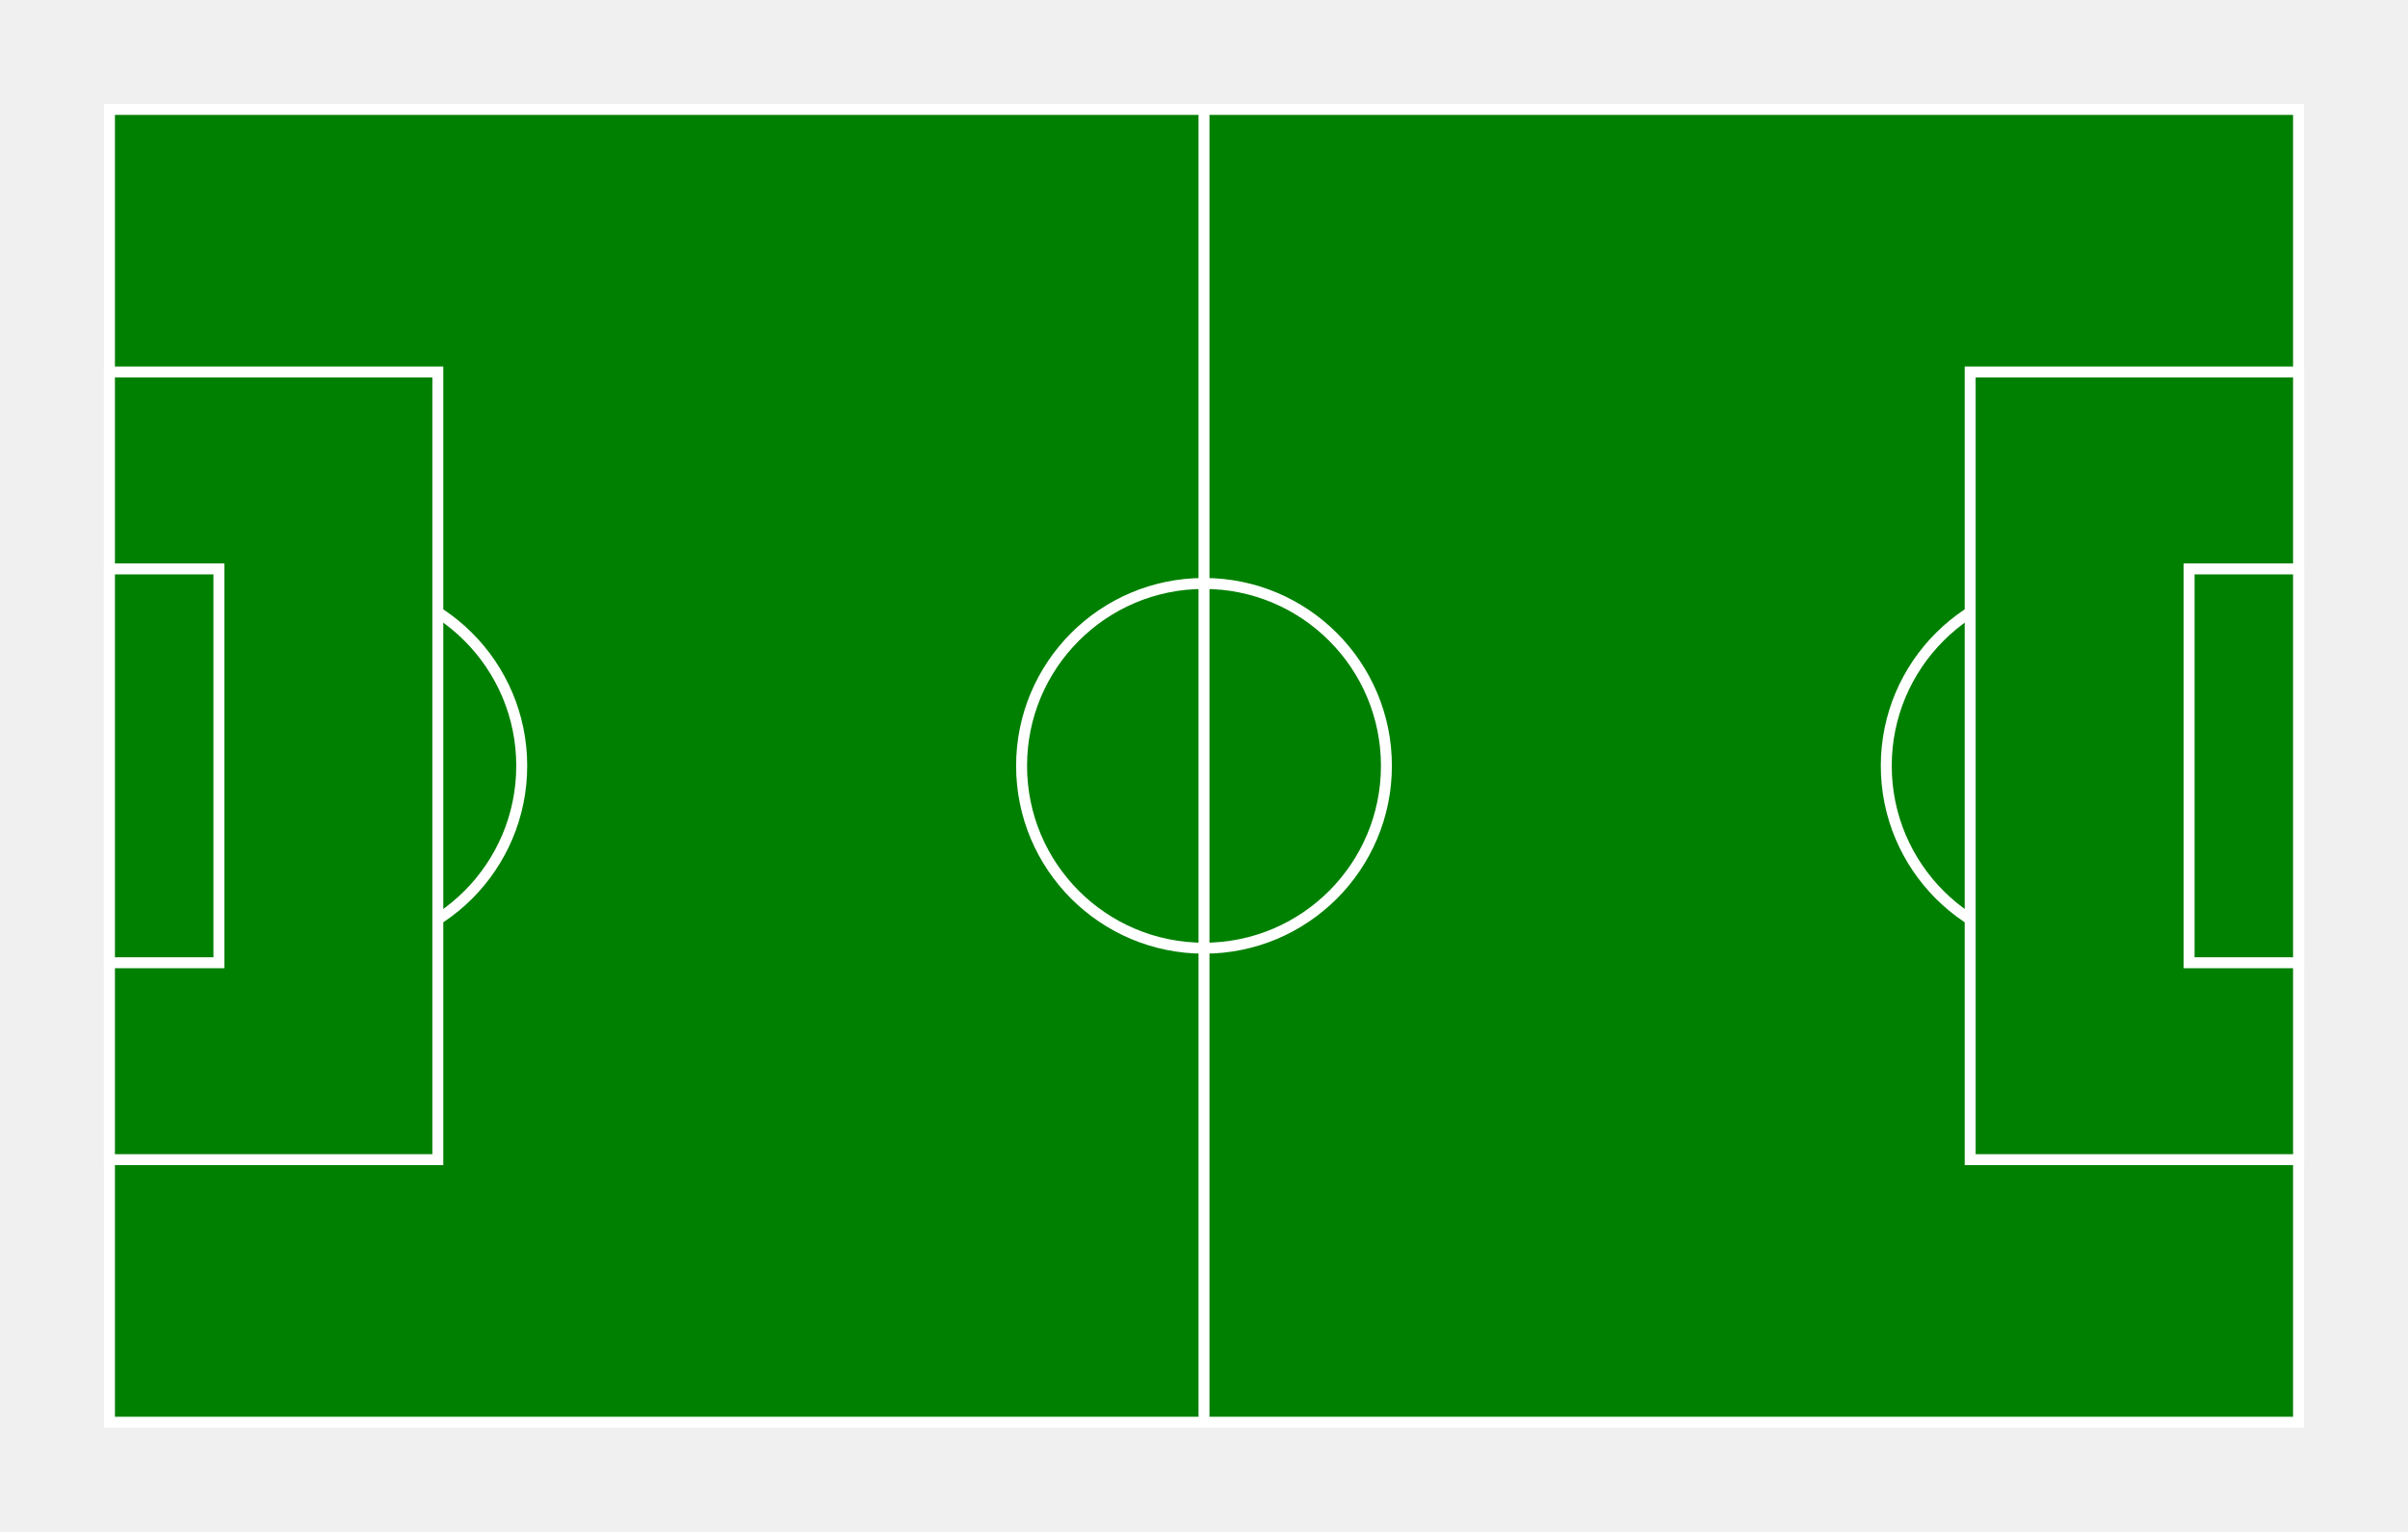
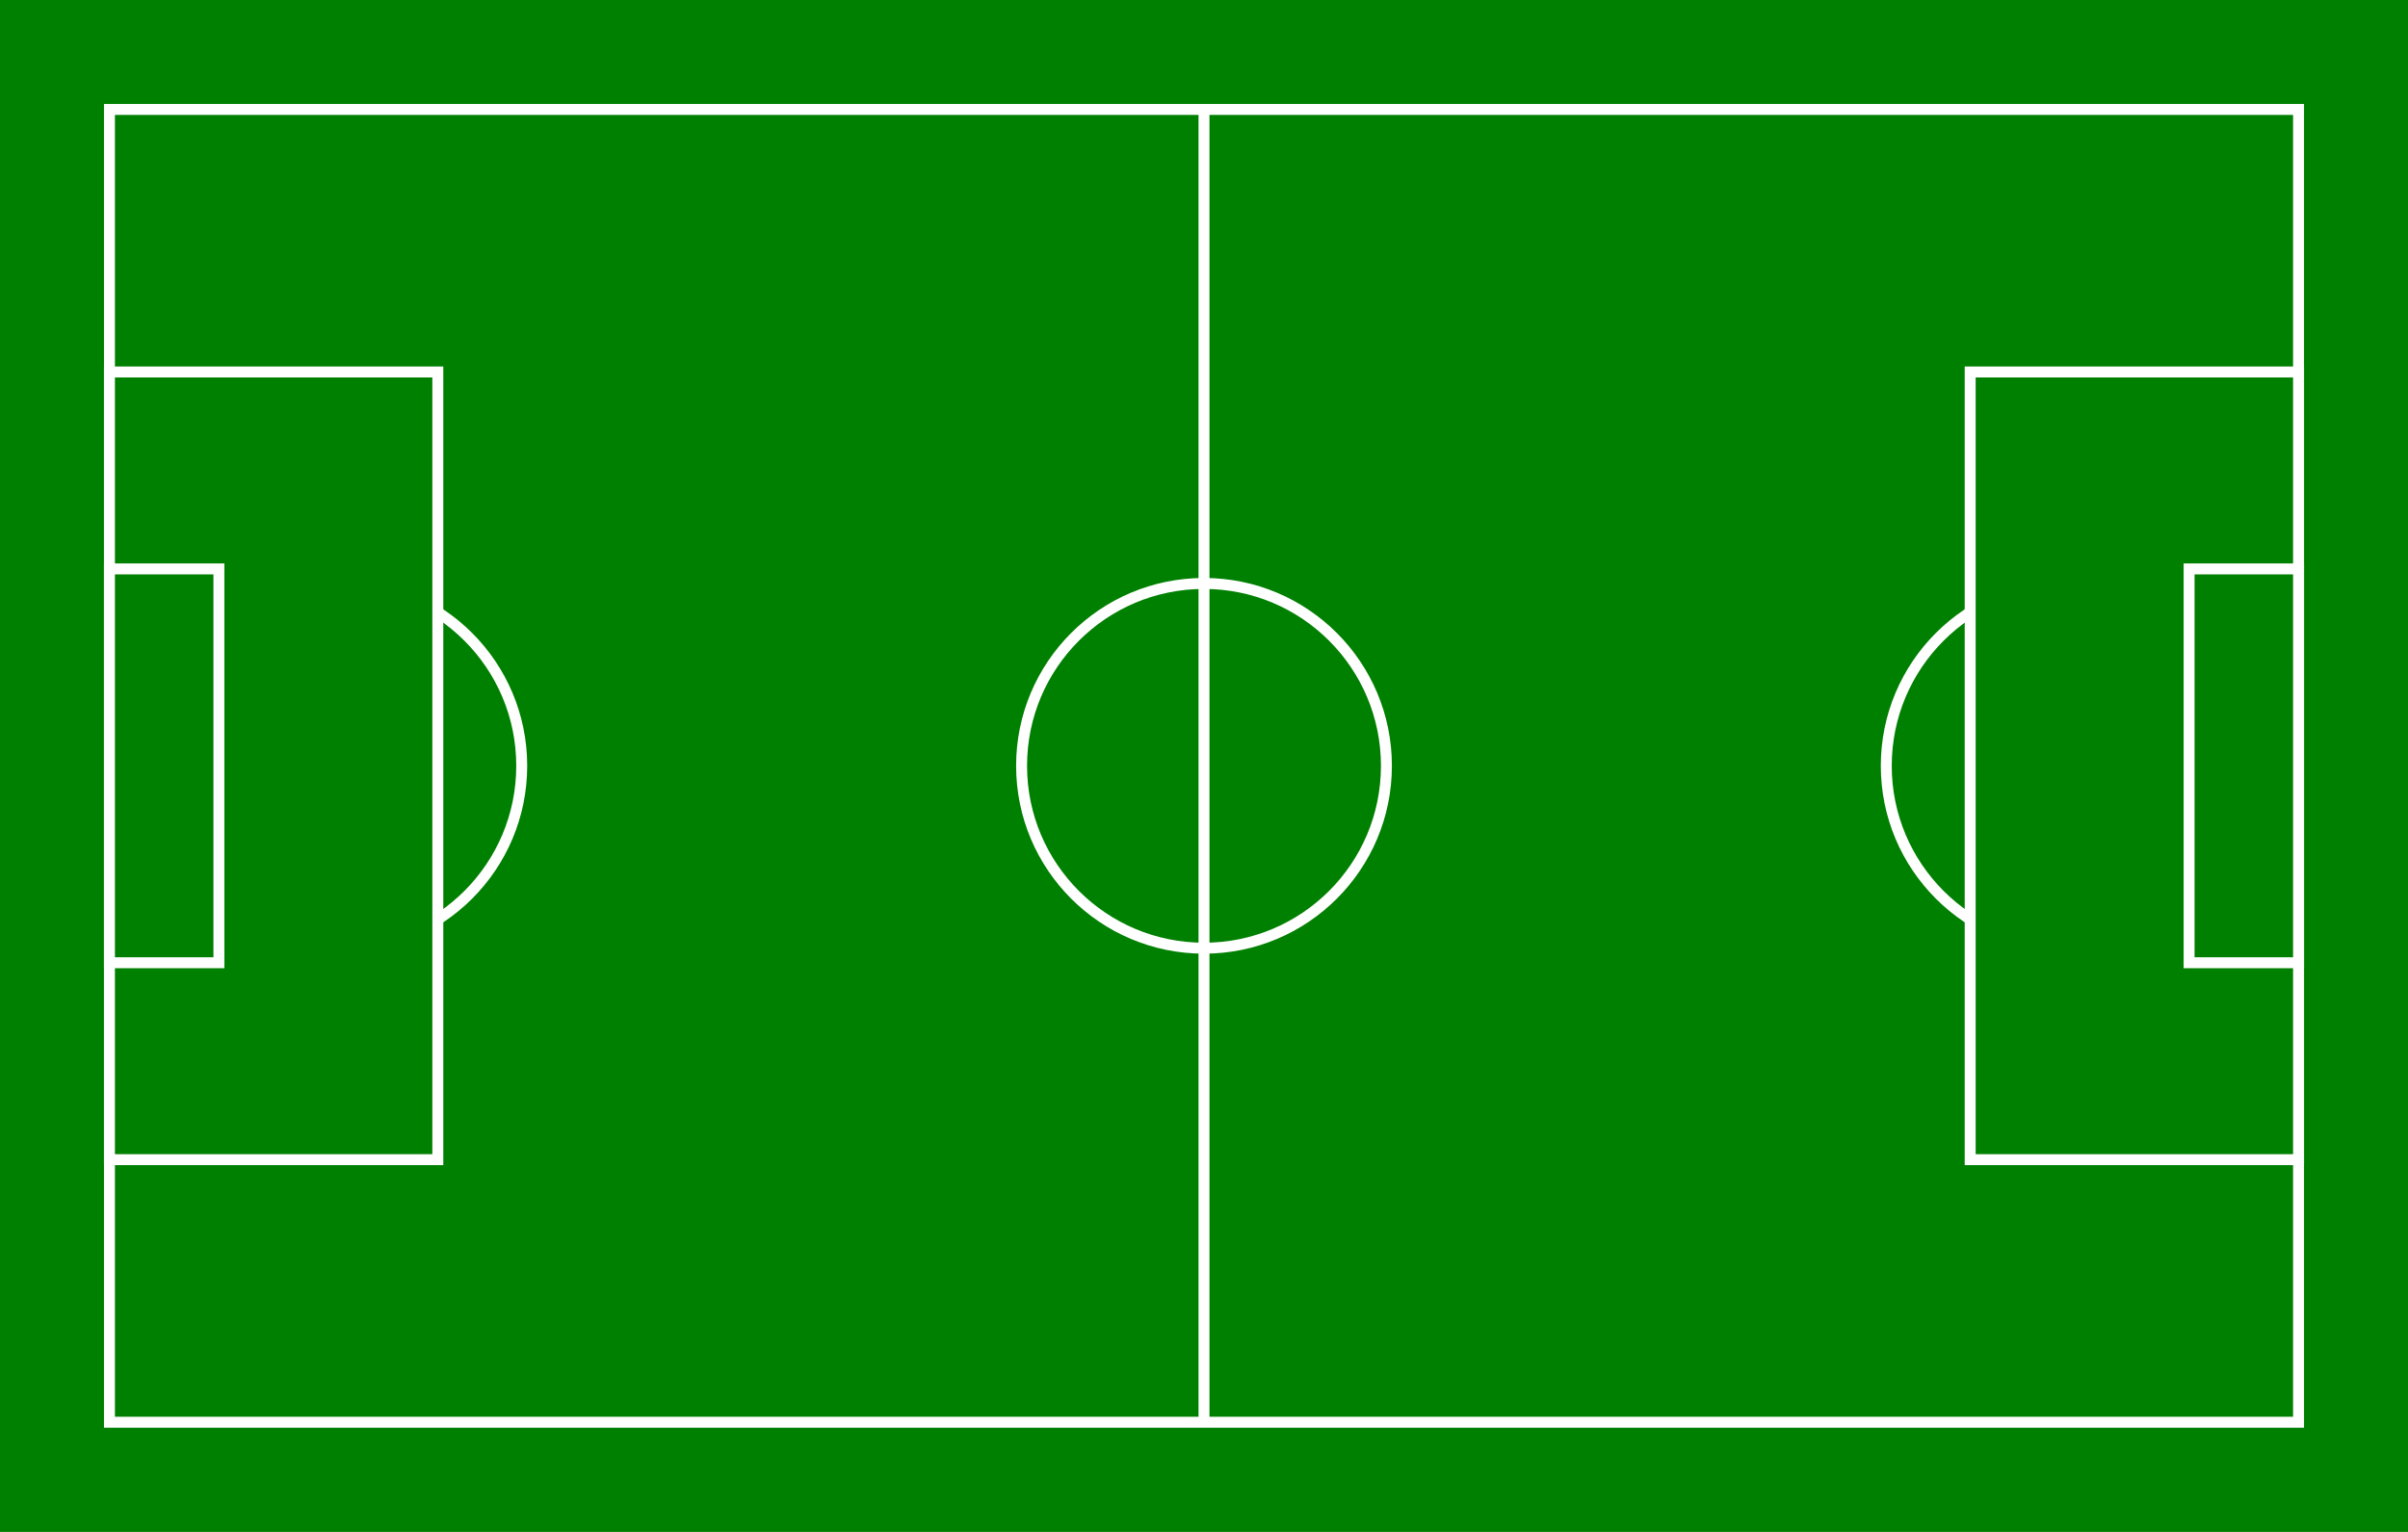
<svg xmlns="http://www.w3.org/2000/svg" version="1.1" width="110mm" height="70mm" viewBox="-5 -5 110 70">
+   <rect x="-5" y="-5" width="110" height="70" style="stroke: none; fill: green;" />
  <style>
    
-     svg { background: green; }
    rect, circle, ellipse, polygon { stroke-width: 0.5; fill: white; stroke: black; }
    line, polyline, path { stroke-width: 0.5; fill: none; stroke: black; }
  
  </style>
  <style>svg * { fill: green; stroke: white}</style>
  <rect id="o" width="100" height="59.988" />
  <circle cx="50" cy="29.994" r="8.333" />
  <line x1="50" y1="0" x2="50" y2="59.988" />
  <circle cx="10.5" cy="29.994" r="8.333" />
  <rect id="pa1" x="0" y="11.997" width="15" height="35.993" />
  <rect x="0" y="20.996" width="5" height="17.996" />
  <circle cx="89.5" cy="29.994" r="8.333" />
  <rect id="pa2" x="85" y="11.997" width="15" height="35.993" />
  <rect x="95" y="20.996" width="5" height="17.996" />
</svg>
